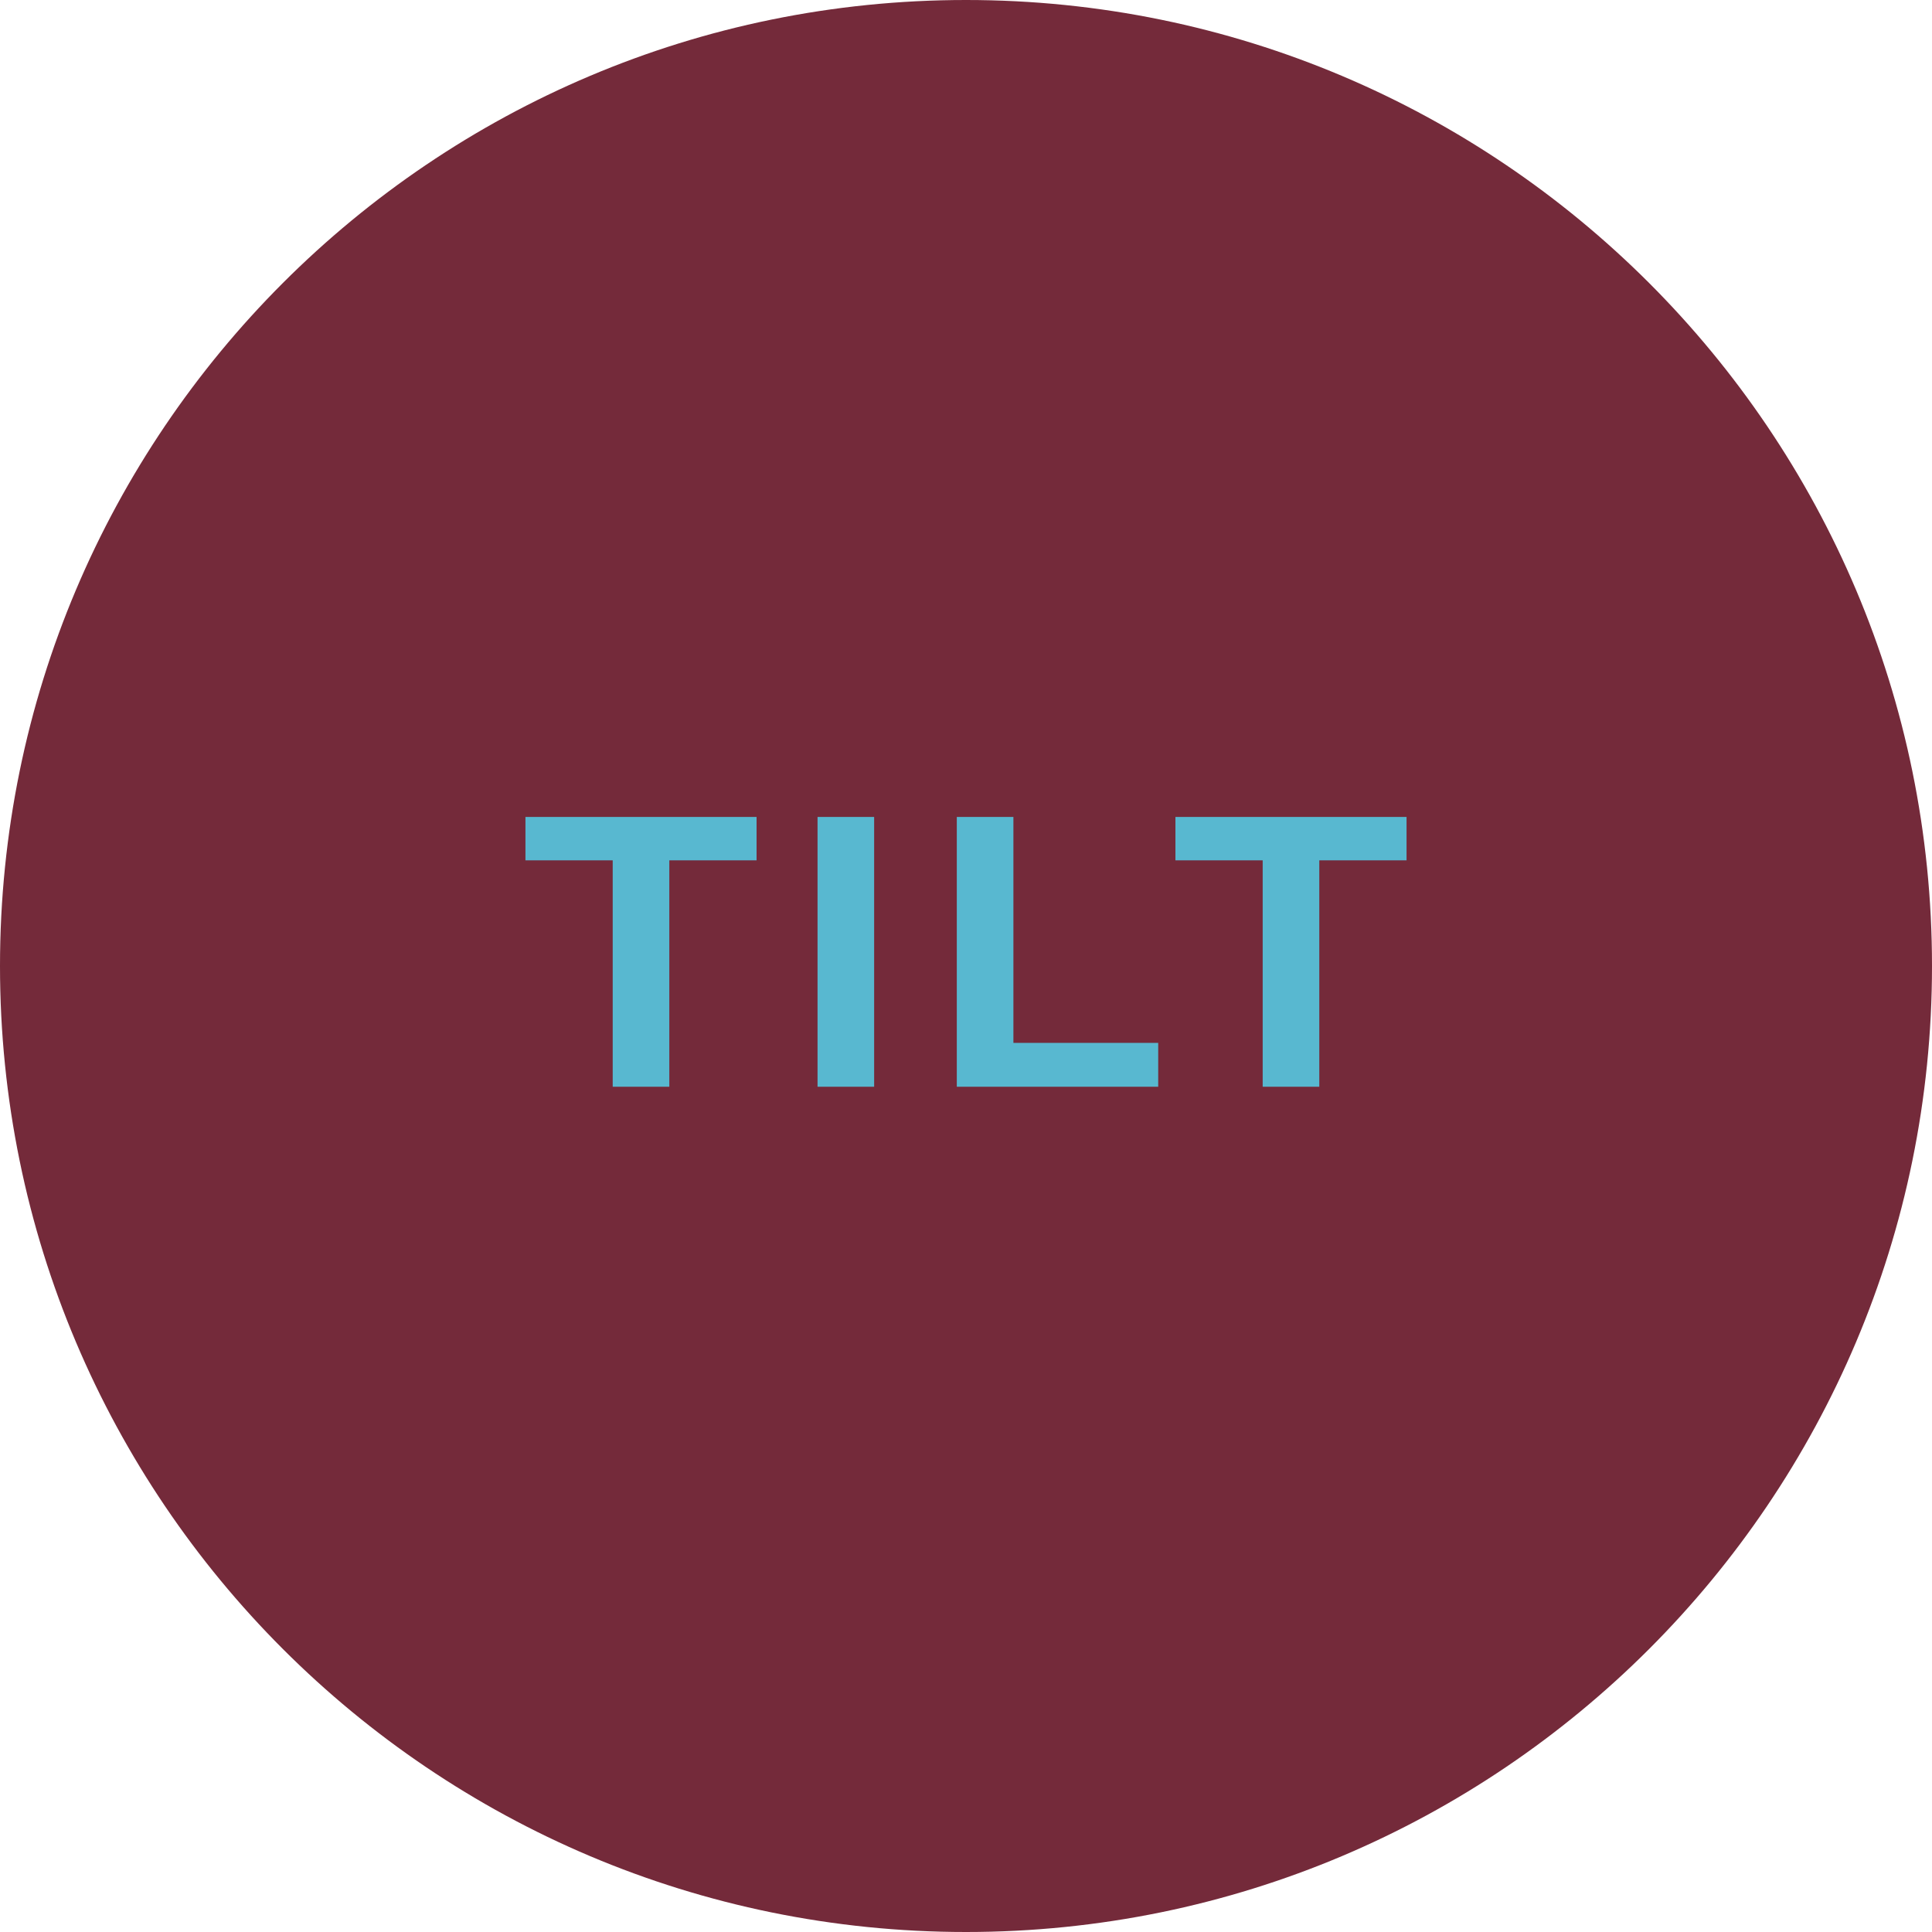
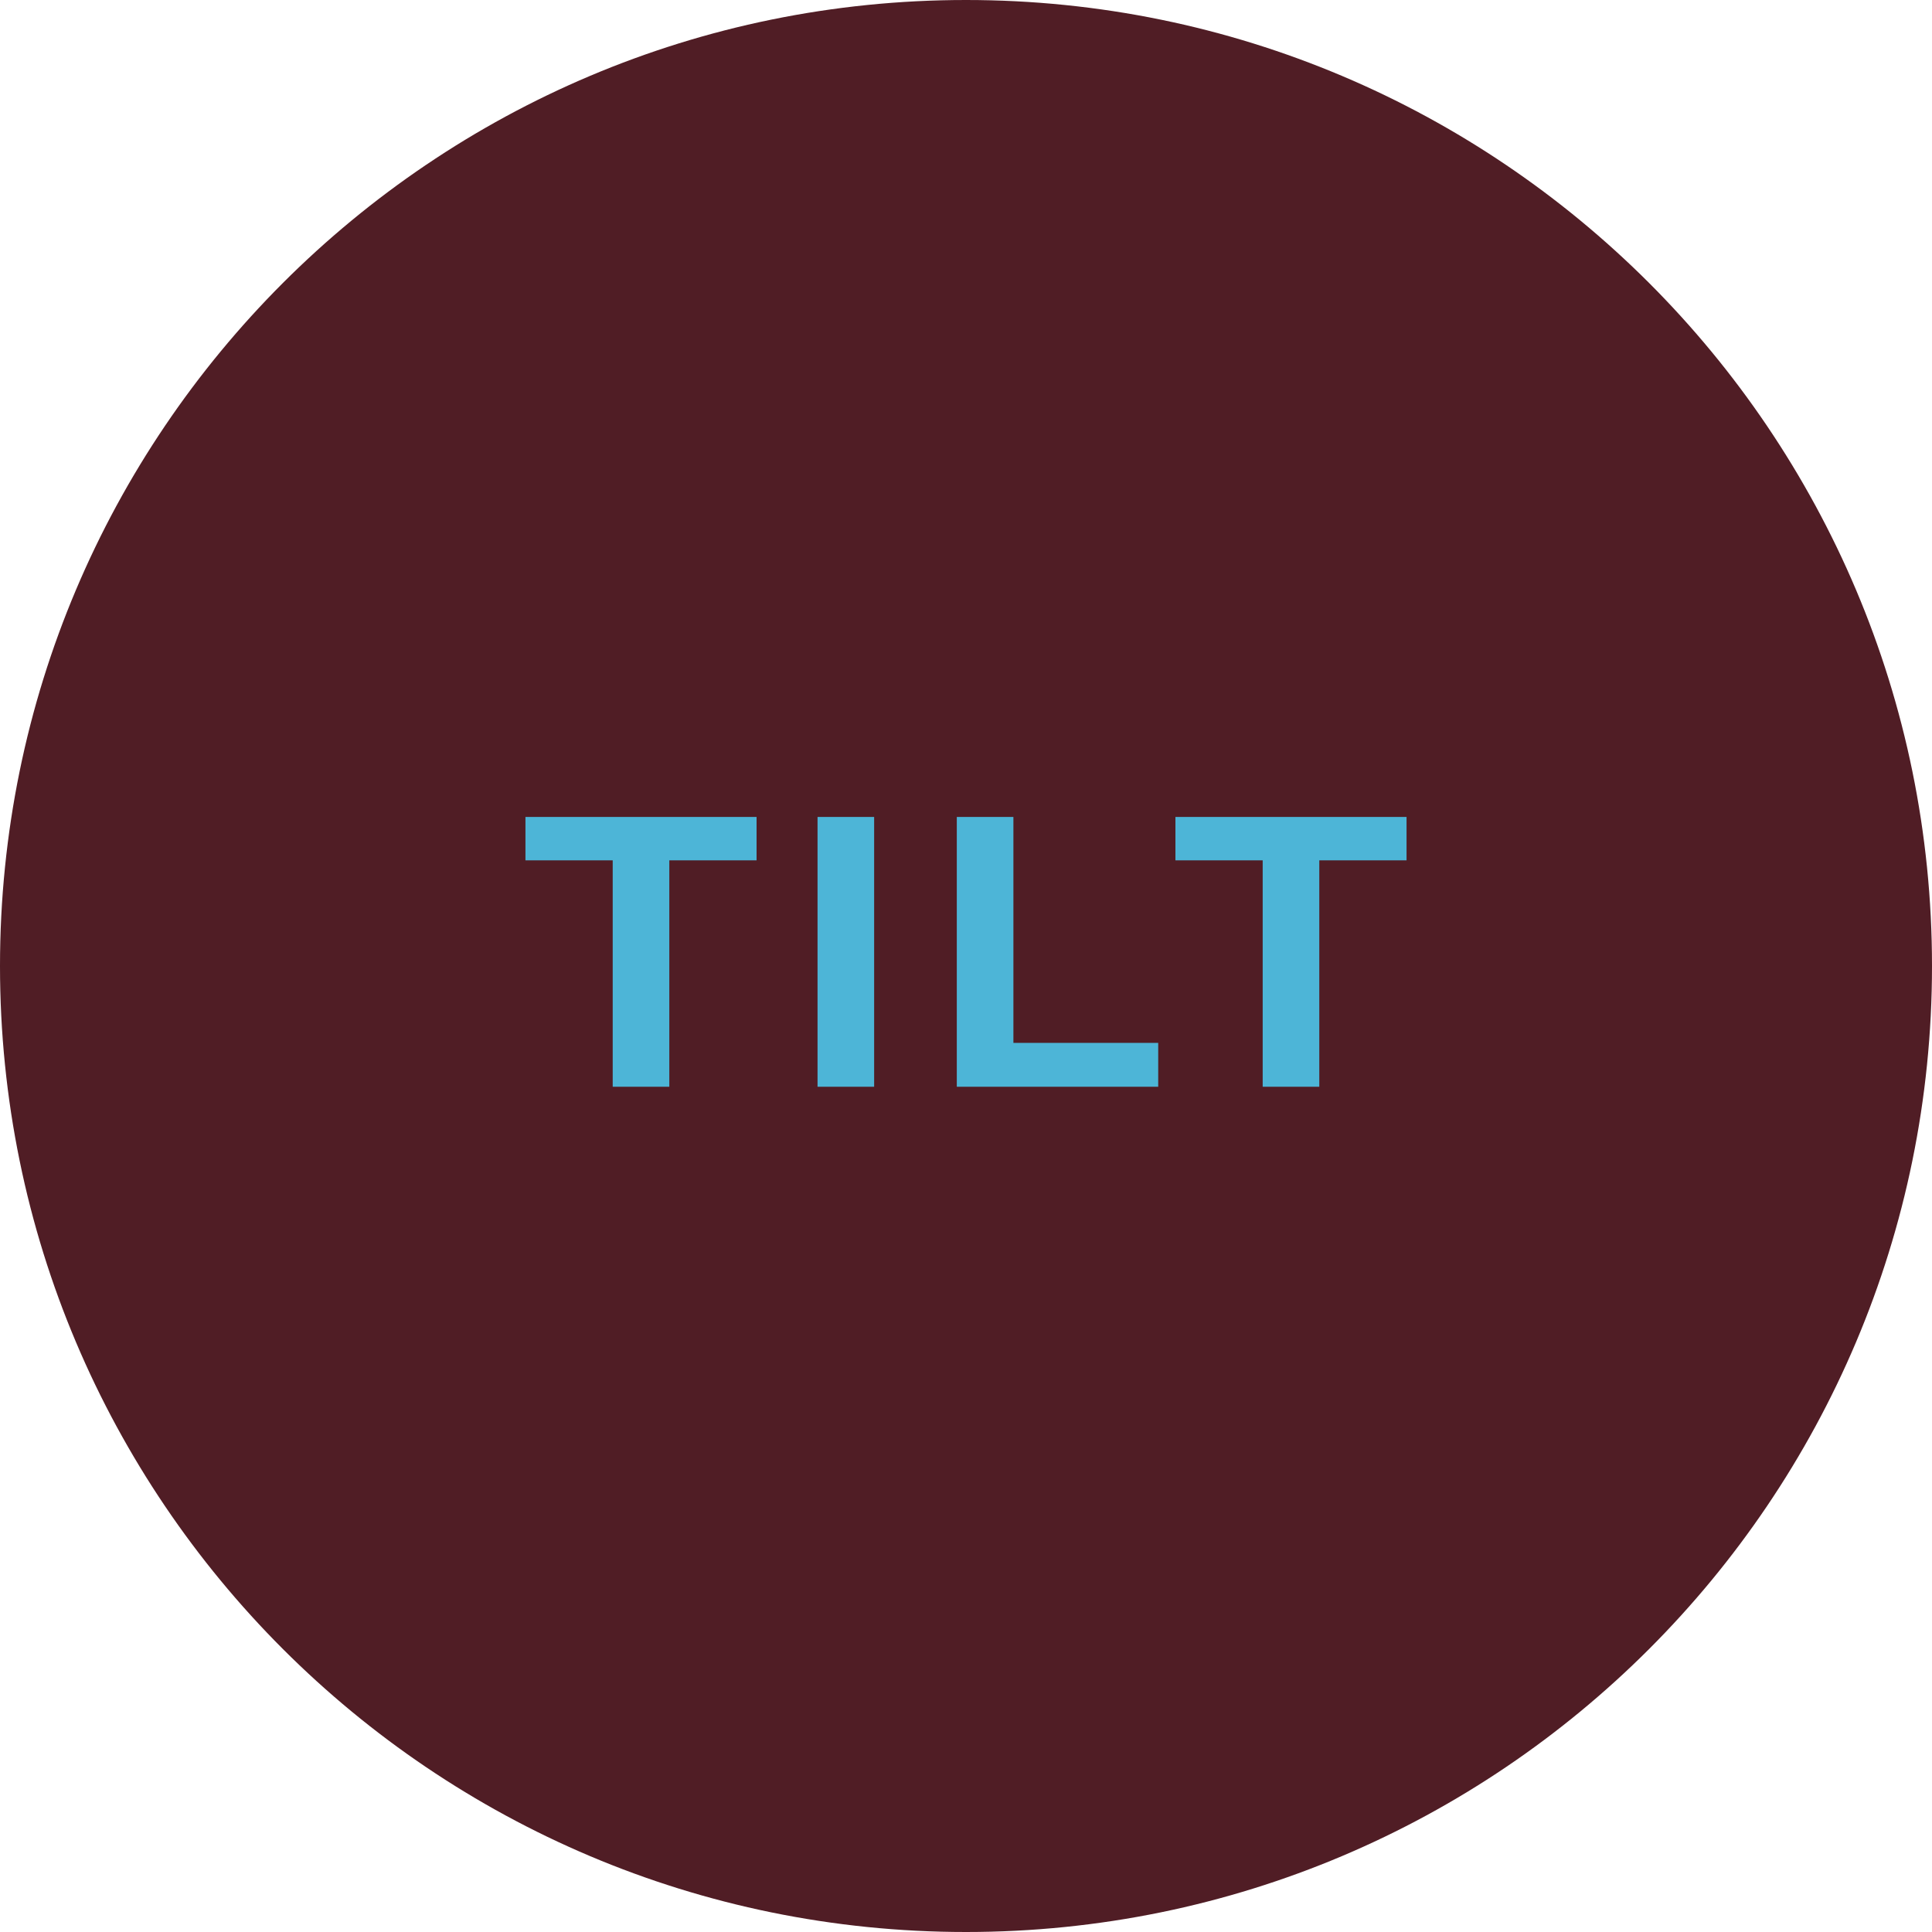
<svg xmlns="http://www.w3.org/2000/svg" viewBox="0 0 64 64">
-   <circle cx="32" cy="32" r="32" fill="#742a3a" />
-   <text x="32" y="36" text-anchor="middle" font-family="Arial, sans-serif" font-size="13" font-weight="700" letter-spacing="1" fill="#58b8d0">TILT</text>
+   <circle cx="32" cy="32" r="32" fill="#501d25" />
+   <text x="32" y="36" text-anchor="middle" font-family="Arial, sans-serif" font-size="13" font-weight="700" letter-spacing="1" fill="#4db5d7">TILT</text>
</svg>
